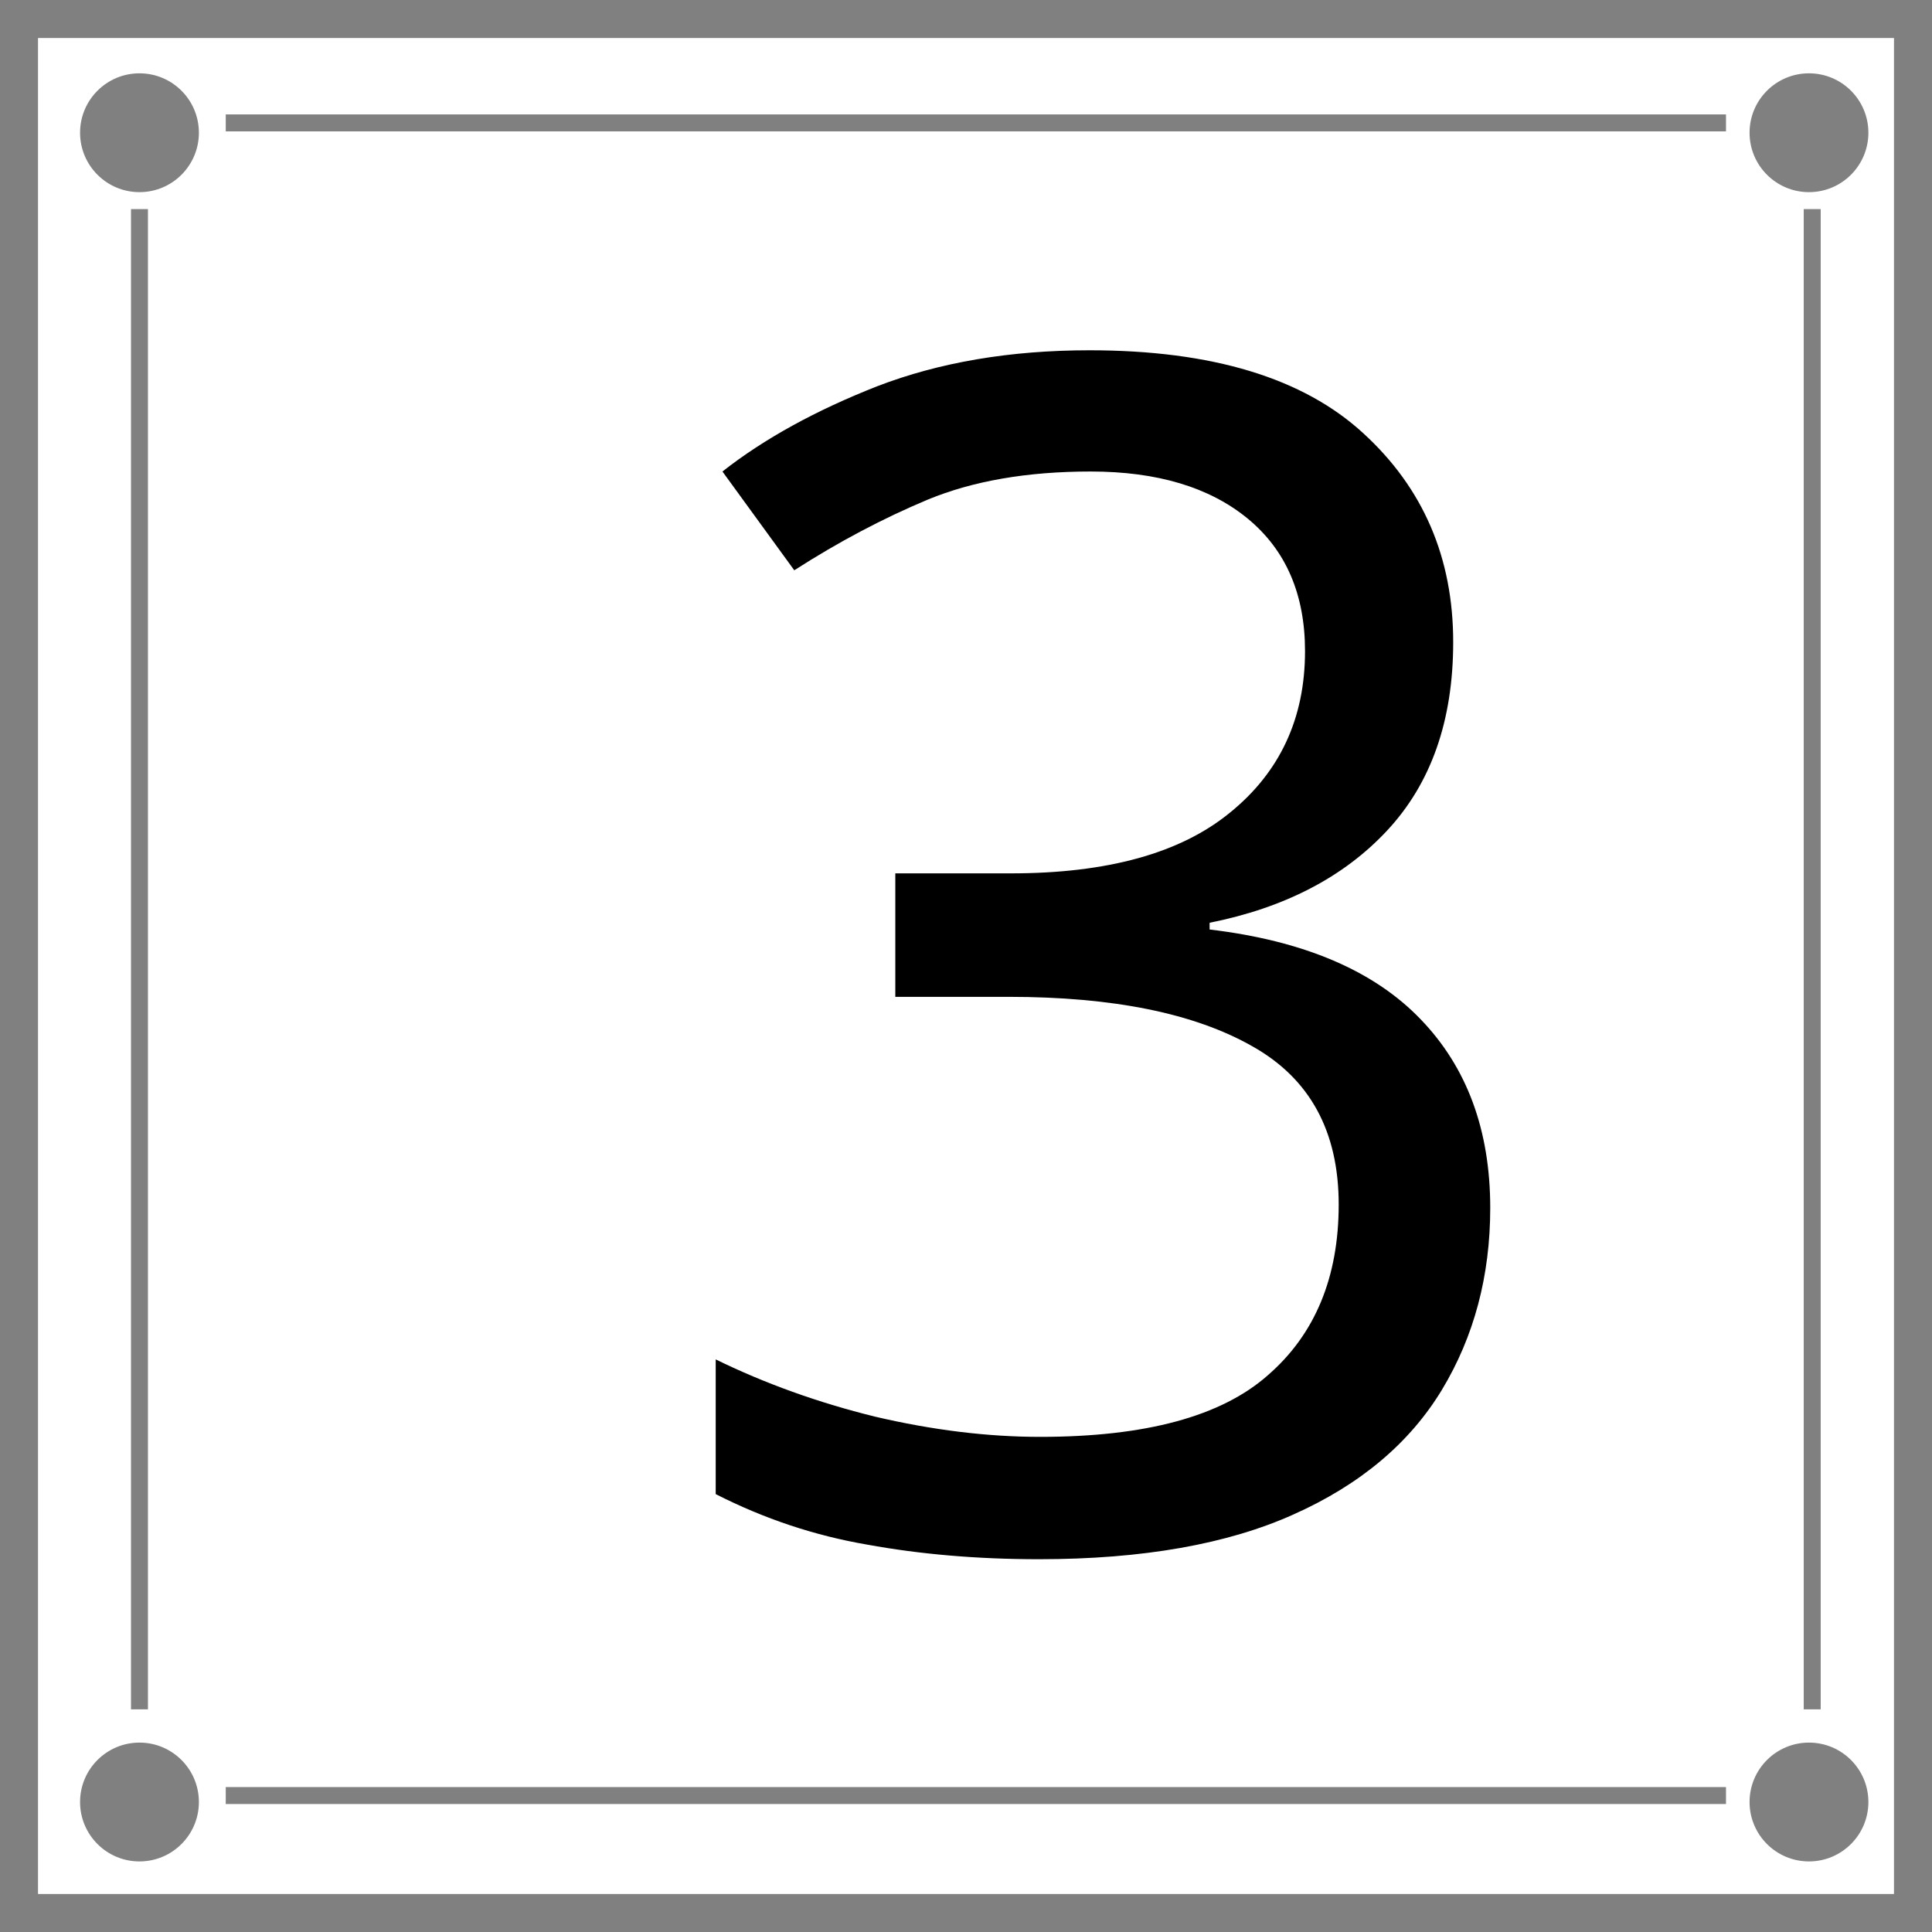
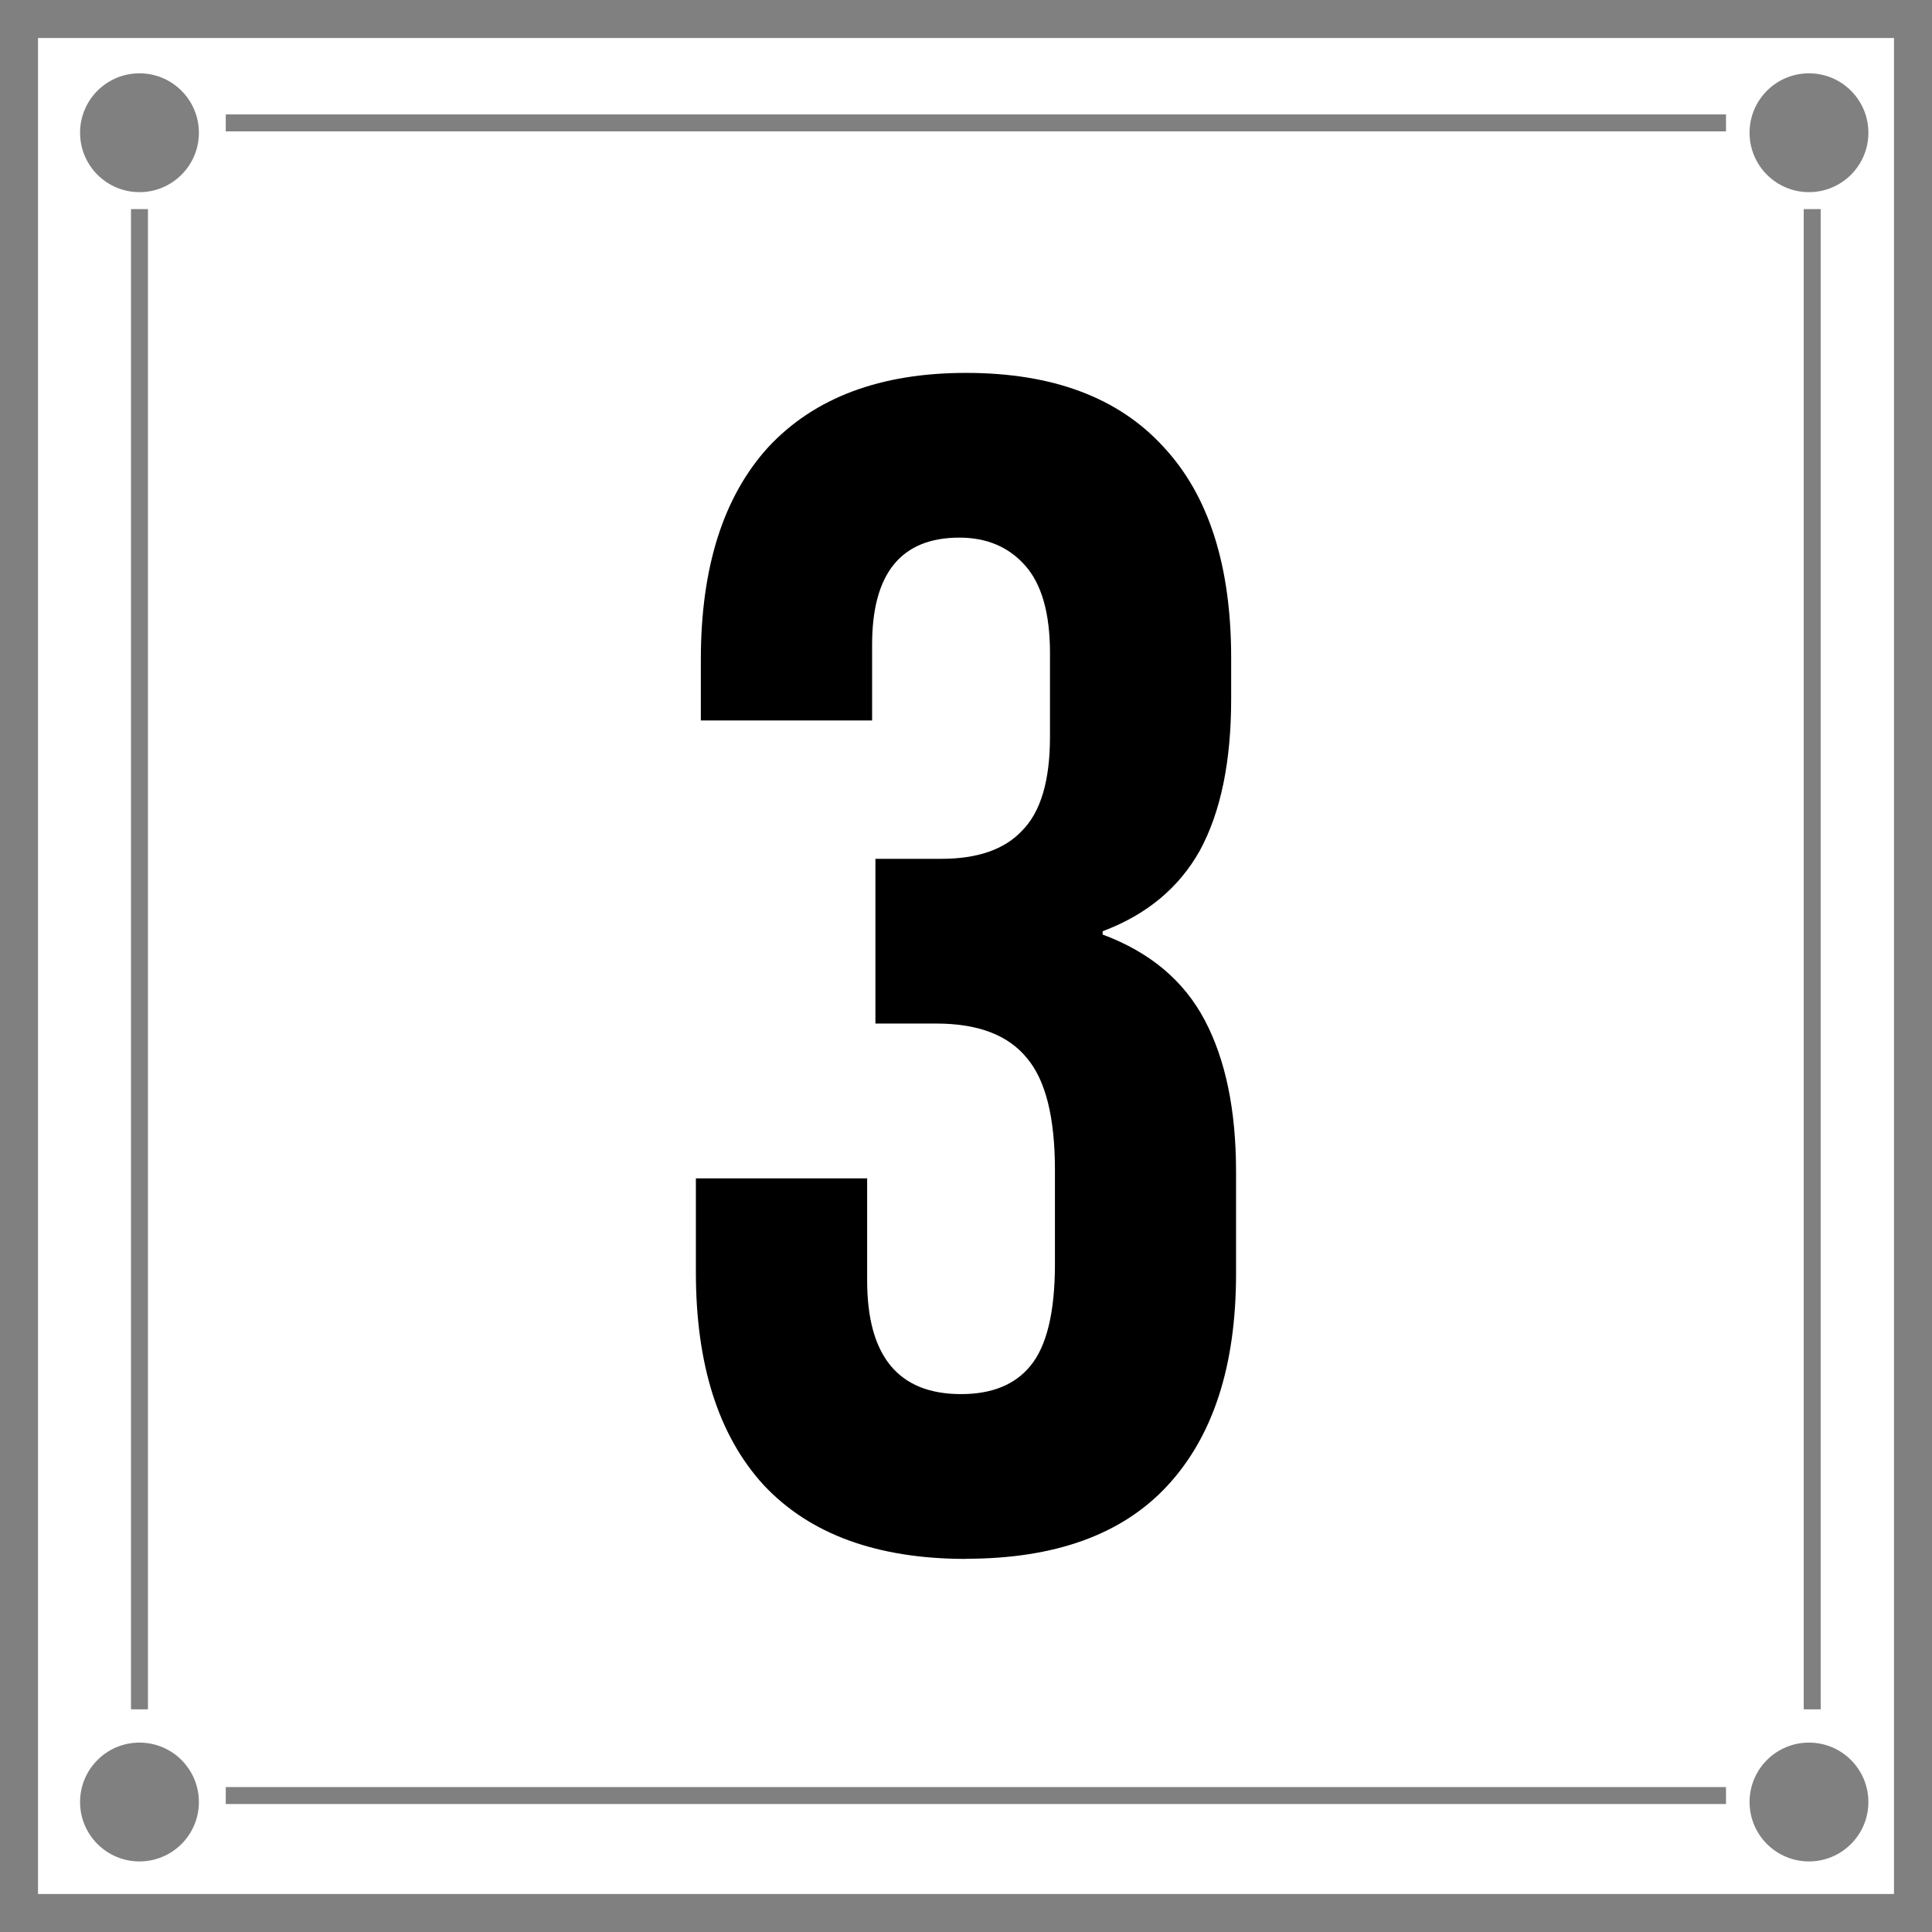
<svg xmlns="http://www.w3.org/2000/svg" width="26.893mm" height="26.893mm" viewBox="0 0 26.893 26.893" version="1.1" id="svg8">
  <defs id="defs2" />
  <g id="layer1" transform="translate(-14.2875,-11.74137)">
    <rect style="opacity:1;fill:#ffffff;fill-opacity:1;stroke:#808080;stroke-width:0.529;stroke-miterlimit:4;stroke-dasharray:none;stroke-dashoffset:0;stroke-opacity:1" id="rect815" width="26.364" height="26.364" x="14.552" y="12.006" />
    <circle style="opacity:1;fill:#808080;fill-opacity:1;stroke:none;stroke-width:0.394;stroke-miterlimit:4;stroke-dasharray:none;stroke-dashoffset:0;stroke-opacity:1" id="path819" cx="16.229" cy="13.589" r="0.827" />
    <circle r="0.827" cy="13.589" cx="39.468" id="circle821" style="opacity:1;fill:#808080;fill-opacity:1;stroke:none;stroke-width:0.394;stroke-miterlimit:4;stroke-dasharray:none;stroke-dashoffset:0;stroke-opacity:1" />
    <circle r="0.827" cy="36.825" cx="16.229" id="circle823" style="opacity:1;fill:#808080;fill-opacity:1;stroke:none;stroke-width:0.394;stroke-miterlimit:4;stroke-dasharray:none;stroke-dashoffset:0;stroke-opacity:1" />
    <circle style="opacity:1;fill:#808080;fill-opacity:1;stroke:none;stroke-width:0.394;stroke-miterlimit:4;stroke-dasharray:none;stroke-dashoffset:0;stroke-opacity:1" id="circle825" cx="39.468" cy="36.825" r="0.827" />
    <rect style="opacity:1;fill:#808080;fill-opacity:1;stroke:none;stroke-width:0.529;stroke-miterlimit:4;stroke-dasharray:none;stroke-dashoffset:0;stroke-opacity:1" id="rect827" width="0.236" height="20.883" x="16.111" y="14.652" />
    <rect y="14.652" x="39.395" height="20.883" width="0.236" id="rect829" style="opacity:1;fill:#808080;fill-opacity:1;stroke:none;stroke-width:0.529;stroke-miterlimit:4;stroke-dasharray:none;stroke-dashoffset:0;stroke-opacity:1" />
    <rect y="-38.313" x="13.334" height="20.883" width="0.236" id="rect831" style="opacity:1;fill:#808080;fill-opacity:1;stroke:none;stroke-width:0.529;stroke-miterlimit:4;stroke-dasharray:none;stroke-dashoffset:0;stroke-opacity:1" transform="rotate(90)" />
    <rect transform="rotate(90)" style="opacity:1;fill:#808080;fill-opacity:1;stroke:none;stroke-width:0.529;stroke-miterlimit:4;stroke-dasharray:none;stroke-dashoffset:0;stroke-opacity:1" id="rect833" width="0.236" height="20.883" x="36.617" y="-38.313" />
-     <text xml:space="preserve" style="font-style:normal;font-variant:normal;font-weight:300;font-stretch:normal;font-size:22.926px;line-height:1.25;font-family:Calibri;-inkscape-font-specification:'Calibri Light';letter-spacing:0px;word-spacing:0px;fill:#000000;fill-opacity:1;stroke:none;stroke-width:2.866" x="23.217" y="33.212" id="text837">
-       <tspan id="tspan835" x="23.217" y="33.212" style="font-style:normal;font-variant:normal;font-weight:normal;font-stretch:normal;font-family:'Bebas Neue';-inkscape-font-specification:'Bebas Neue';stroke-width:2.866">3</tspan>
-     </text>
+     <g aria-label="3" style="font-style:normal;font-variant:normal;font-weight:300;font-stretch:normal;font-size:22.926px;line-height:1.25;font-family:Calibri;-inkscape-font-specification:'Calibri Light';letter-spacing:0px;word-spacing:0px;fill:#000000;fill-opacity:1;stroke:none;stroke-width:2.866" id="text837">
+       <path d="m 27.734,33.441 q -1.857,0 -2.82,-1.032 -0.94,-1.032 -0.94,-2.958 v -1.307 h 2.384 v 1.421 q 0,1.582 1.307,1.582 0.642,0 0.963,-0.39 0.344,-0.413 0.344,-1.421 v -1.307 q 0,-1.1 -0.39,-1.559 -0.39,-0.481 -1.261,-0.481 h -0.848 v -2.293 h 0.917 q 0.757,0 1.123,-0.39 0.39,-0.39 0.39,-1.307 v -1.169 q 0,-0.825 -0.344,-1.215 -0.344,-0.39 -0.917,-0.39 -1.215,0 -1.215,1.49 v 1.055 h -2.384 v -0.848 q 0,-1.926 0.94,-2.958 0.963,-1.032 2.751,-1.032 1.811,0 2.751,1.032 0.94,1.009 0.94,2.935 v 0.573 q 0,1.307 -0.436,2.109 -0.436,0.779 -1.353,1.123 v 0.046 q 0.986,0.367 1.421,1.192 0.436,0.825 0.436,2.109 v 1.421 q 0,1.926 -0.963,2.958 -0.94,1.009 -2.797,1.009 z" style="font-style:normal;font-variant:normal;font-weight:normal;font-stretch:normal;font-family:'Bebas Neue';-inkscape-font-specification:'Bebas Neue';stroke-width:2.866" id="path824" />
+     </g>
  </g>
</svg>
